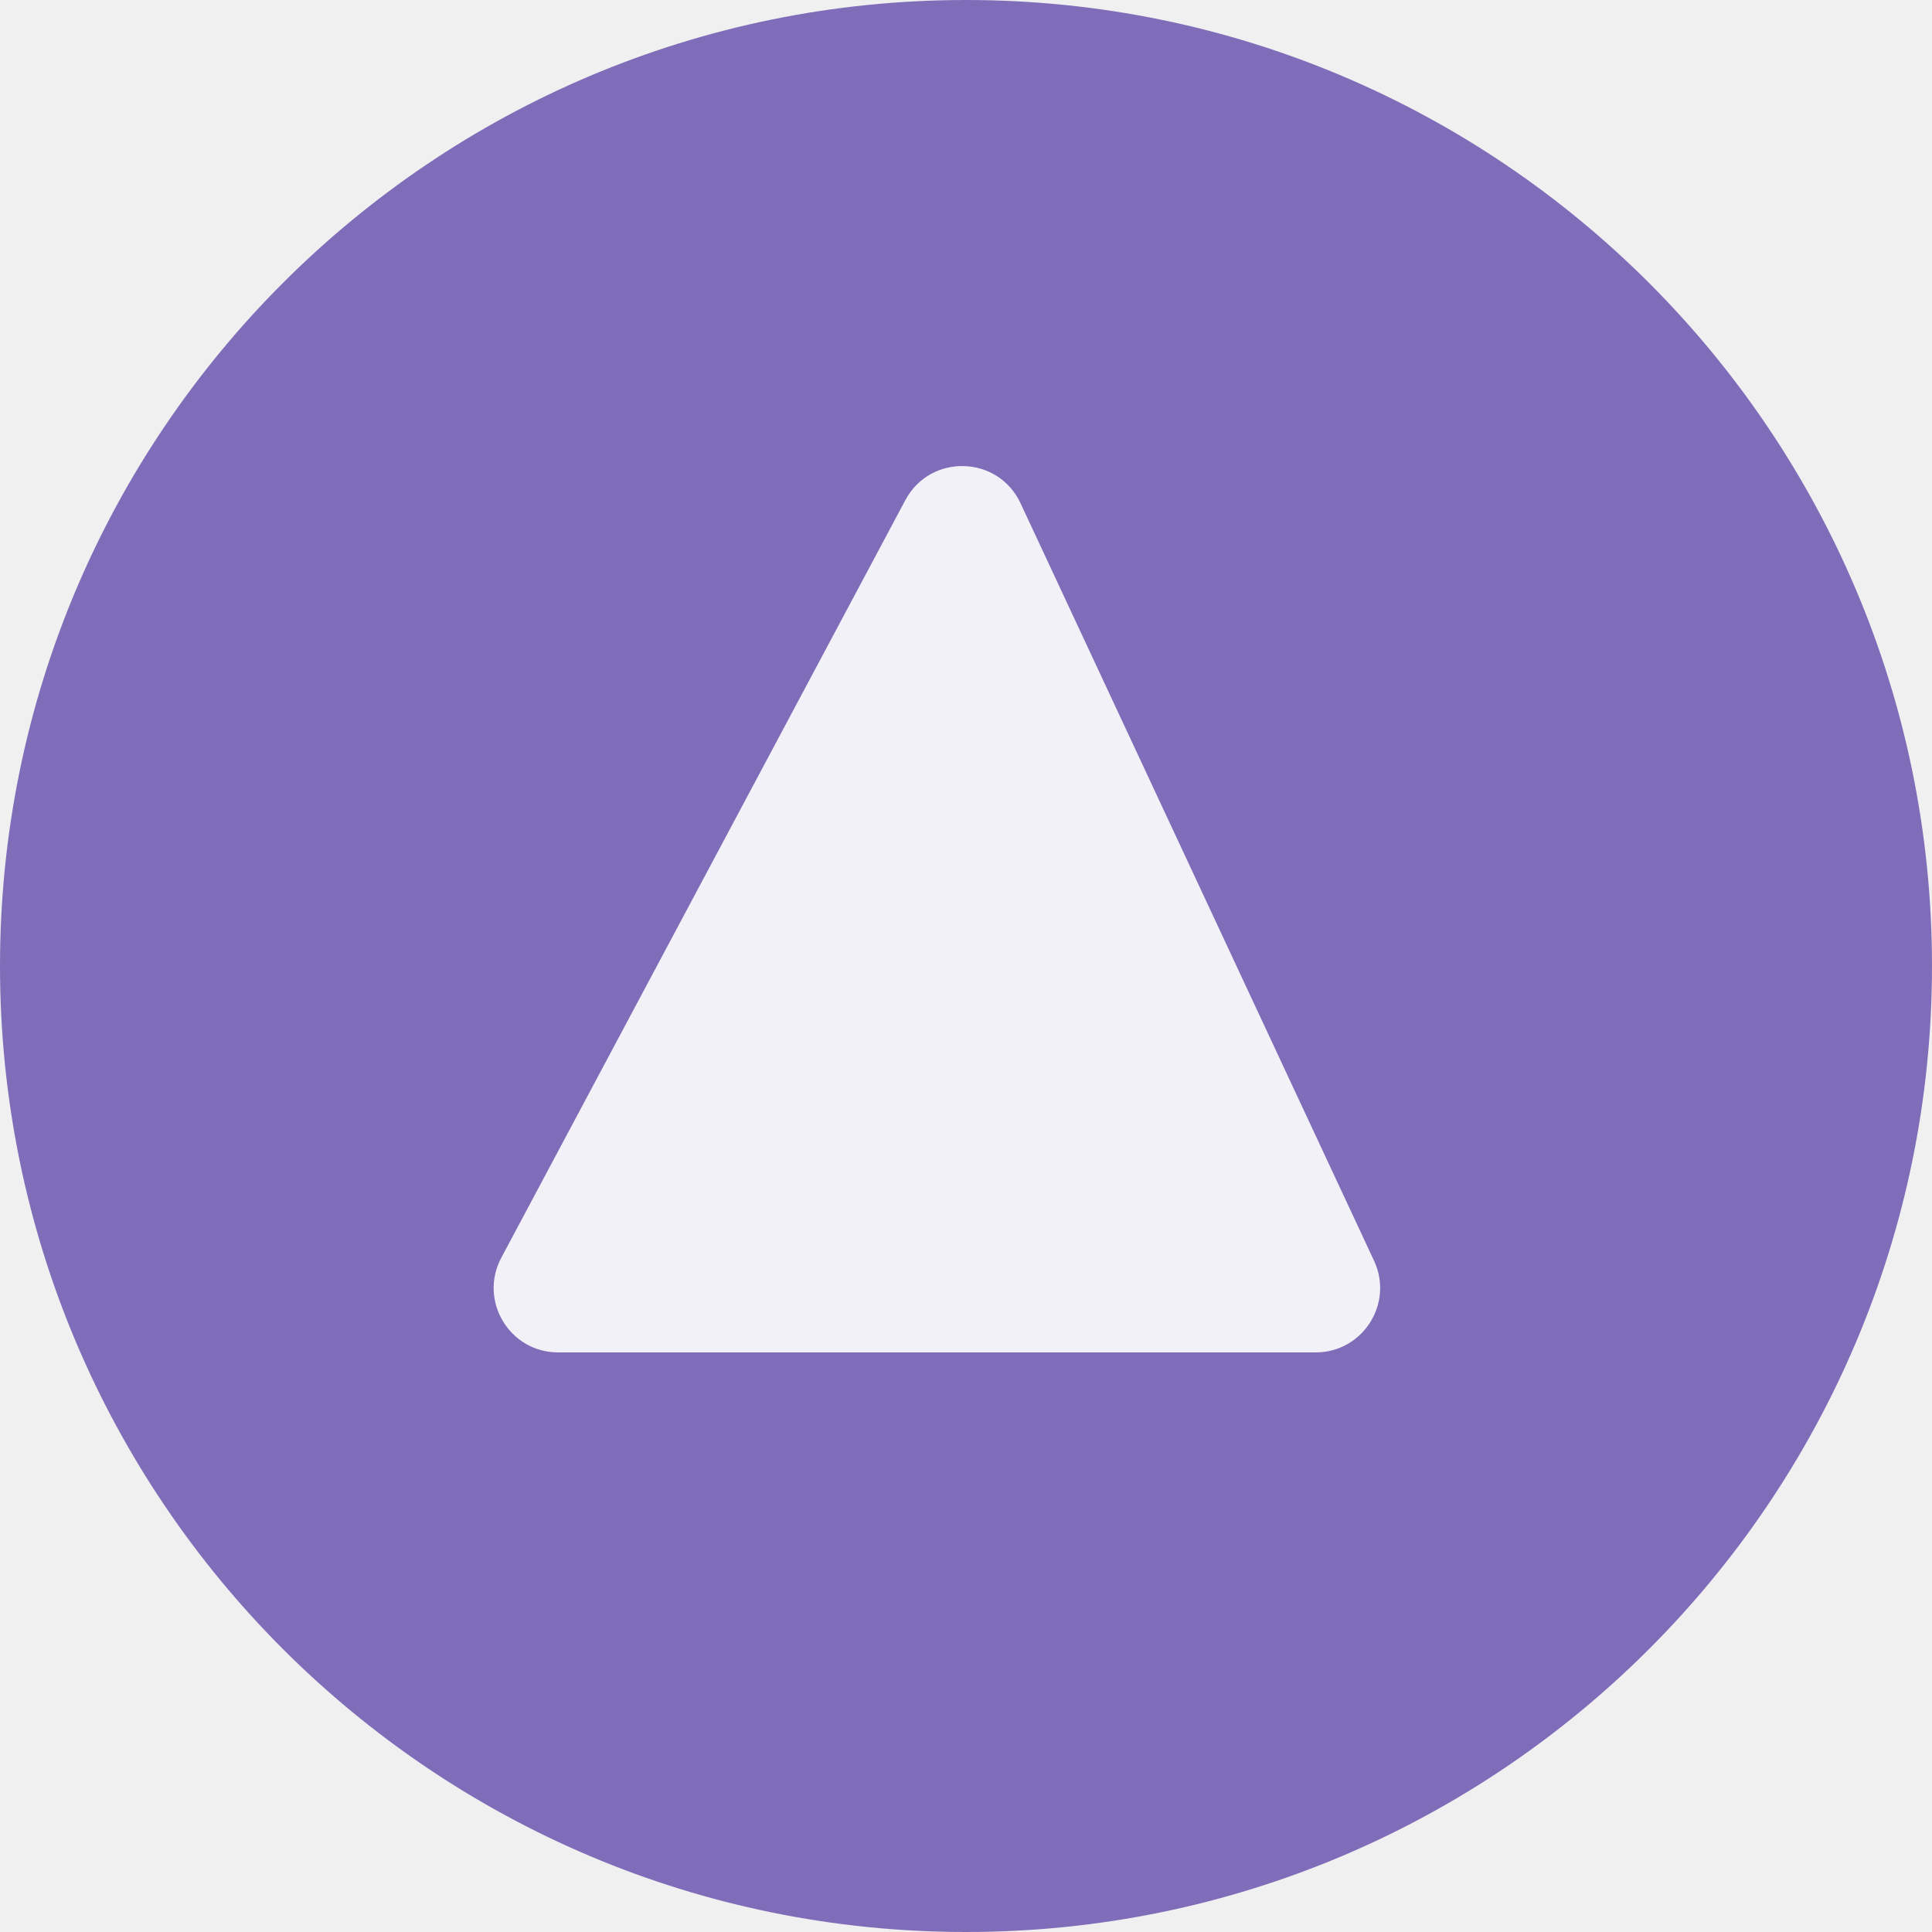
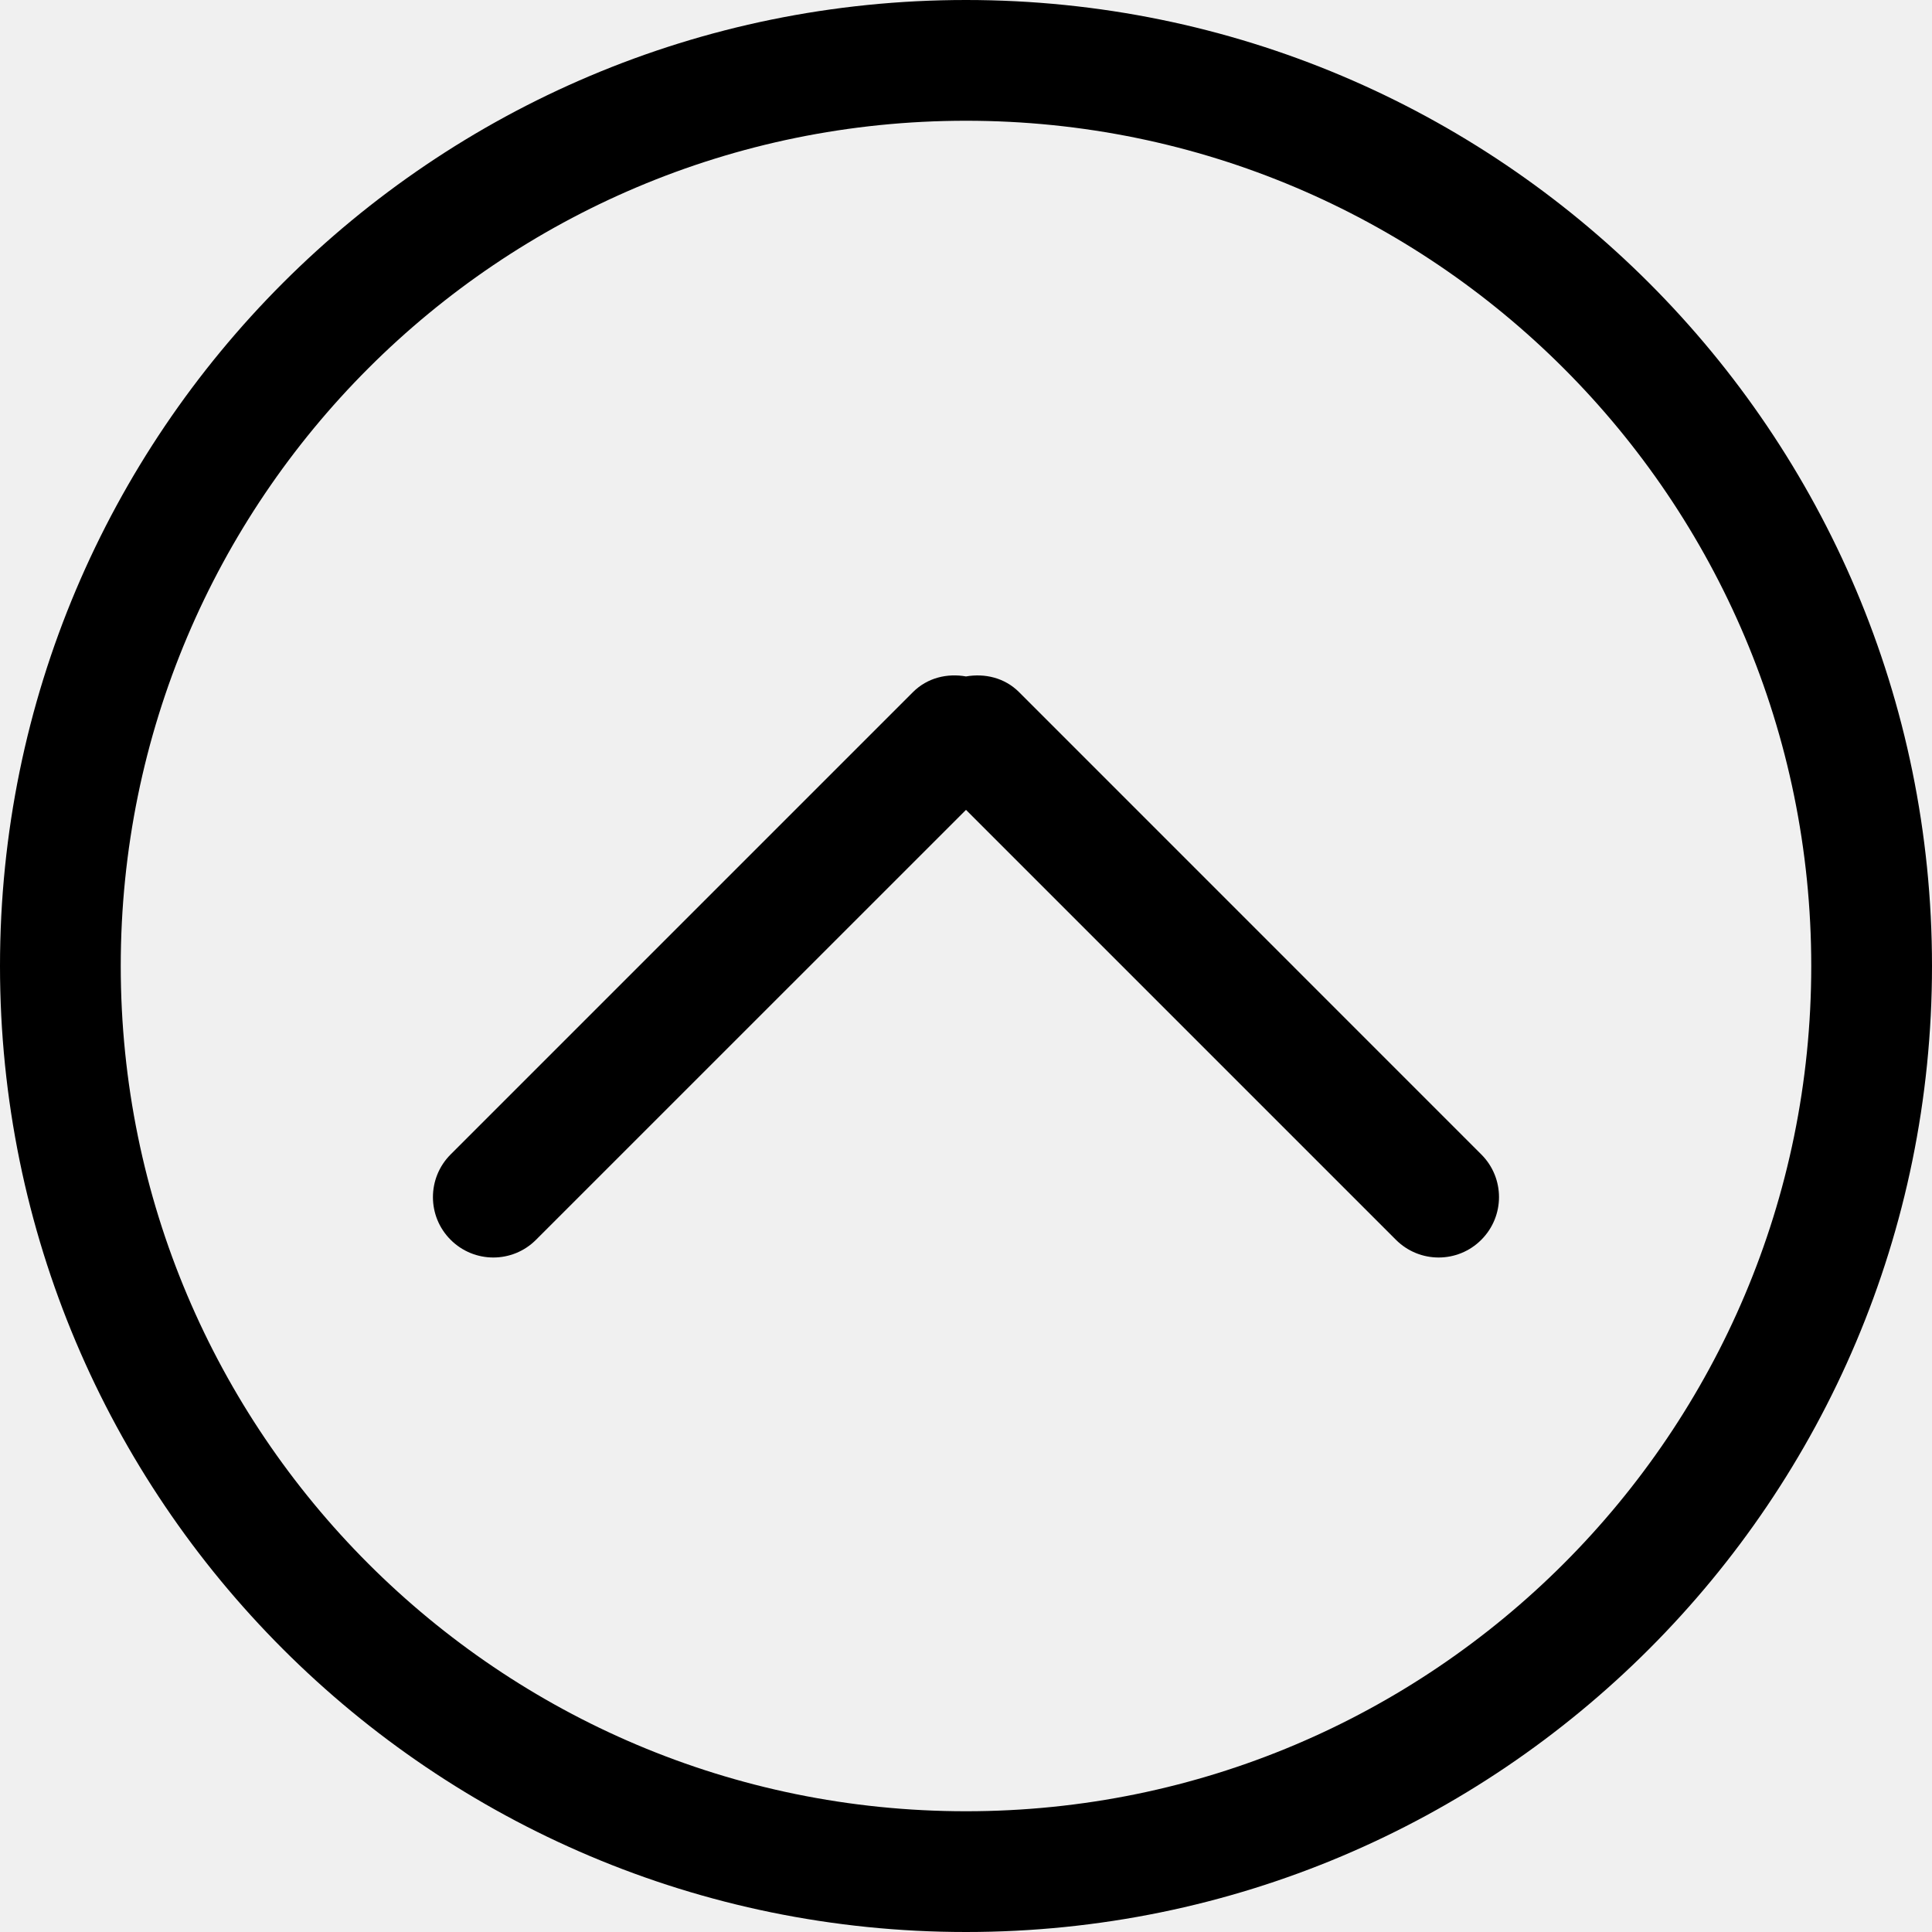
- <svg xmlns="http://www.w3.org/2000/svg" width="60" height="60" viewBox="0 0 60 60" fill="none">
-   <circle cx="30" cy="30" r="30" fill="#3D1D9A" fill-opacity="0.62" />
-   <path d="M40.86 42H17.333C15.823 42 14.858 40.391 15.569 39.059L28.116 15.533C28.892 14.078 30.996 14.134 31.693 15.628L42.672 39.154C43.291 40.48 42.323 42 40.86 42Z" fill="white" fill-opacity="0.9" />
+ <svg xmlns="http://www.w3.org/2000/svg" version="1.1" id="Capa_1" x="0px" y="0px" width="612px" height="612px" viewBox="0 0 612 612" style="enable-background:new 0 0 612 612;" xml:space="preserve">
+   <g>
+     <g id="_x32__2_">
+       <g>
+         <path d="M306,0C136.992,0,0,136.992,0,306s136.992,306,306,306s306-137.012,306-306S475.008,0,306,0z M306,573.75     C158.125,573.75,38.25,453.875,38.25,306C38.25,158.125,158.125,38.25,306,38.25c147.875,0,267.75,119.875,267.75,267.75     C573.75,453.875,453.875,573.75,306,573.75z M322.811,219.249c-4.59-4.59-10.862-6.005-16.811-4.973     c-5.929-1.052-12.221,0.383-16.811,4.973l-146.44,146.44c-7.478,7.478-7.478,19.584,0,27.042c7.478,7.479,19.584,7.479,27.043,0     L306,256.543l136.189,136.188c7.478,7.479,19.584,7.479,27.042,0c7.479-7.478,7.479-19.584,0-27.042L322.811,219.249z" />
+       </g>
+     </g>
+   </g>
+   <g>
+ </g>
+   <g>
+ </g>
+   <g>
+ </g>
+   <g>
+ </g>
+   <g>
+ </g>
+   <g>
+ </g>
+   <g>
+ </g>
+   <g>
+ </g>
+   <g>
+ </g>
+   <g>
+ </g>
+   <g>
+ </g>
+   <g>
+ </g>
+   <g>
+ </g>
+   <g>
+ </g>
+   <g>
+ </g>
</svg>
